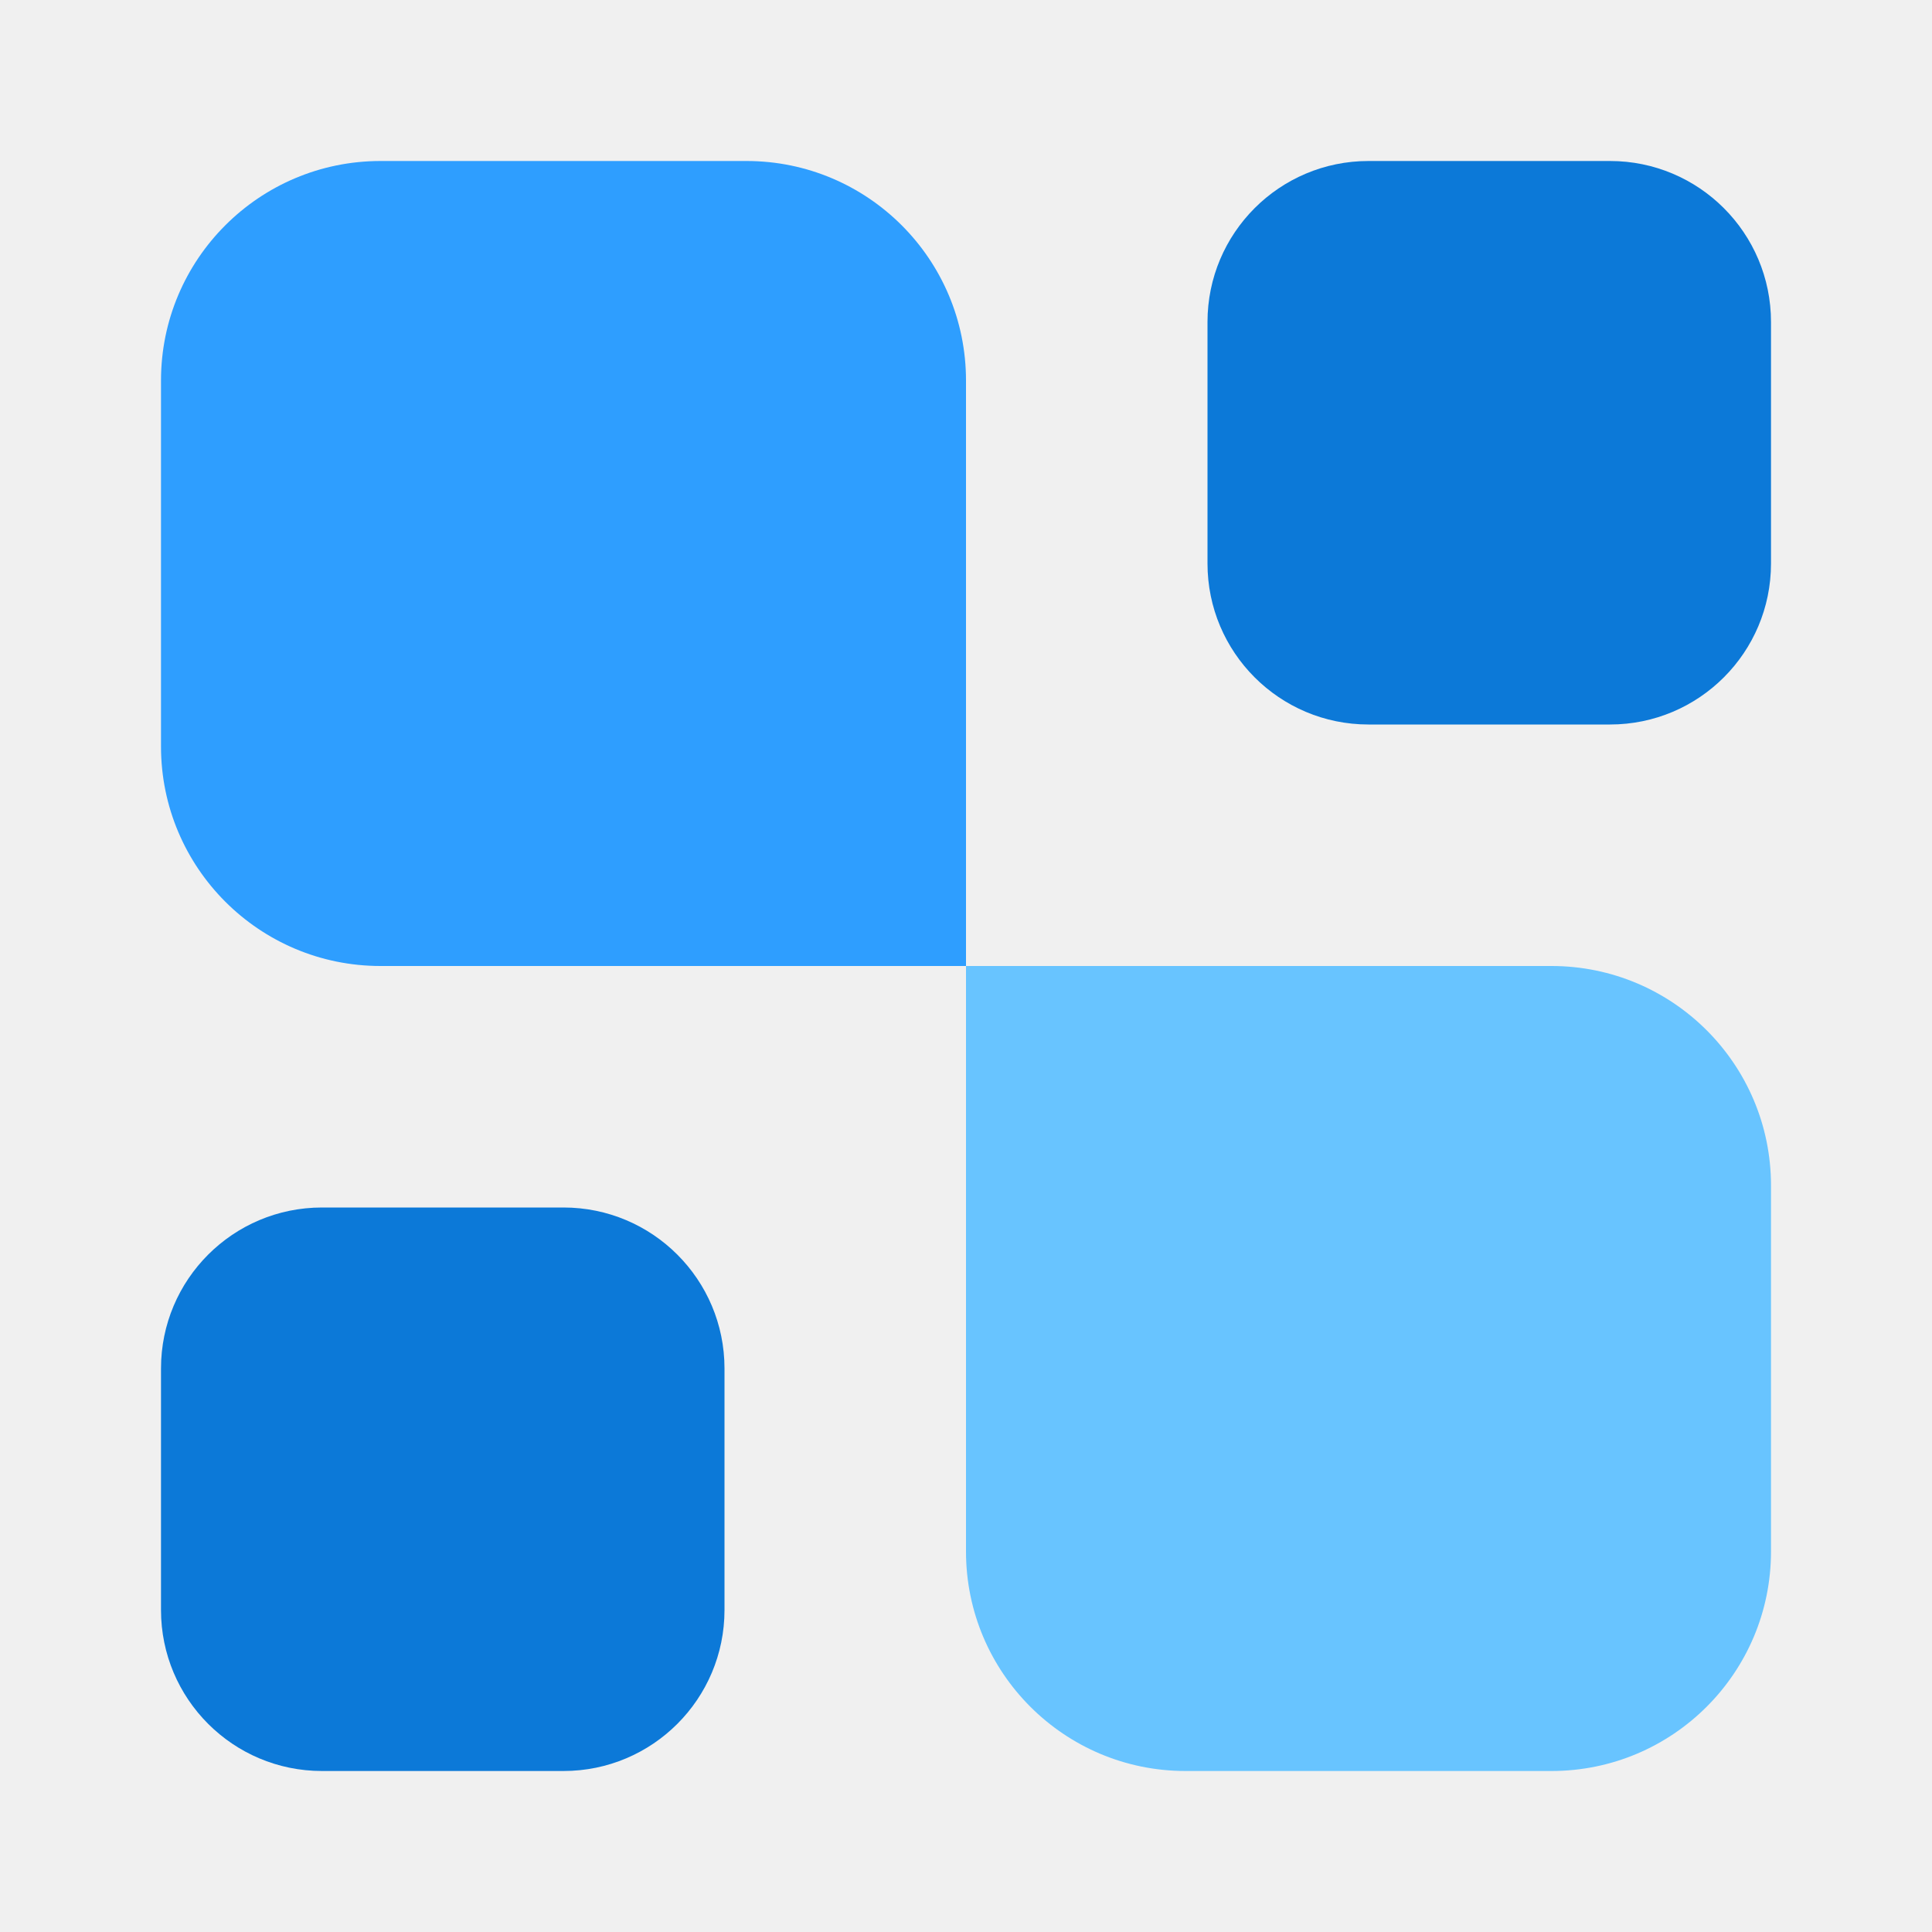
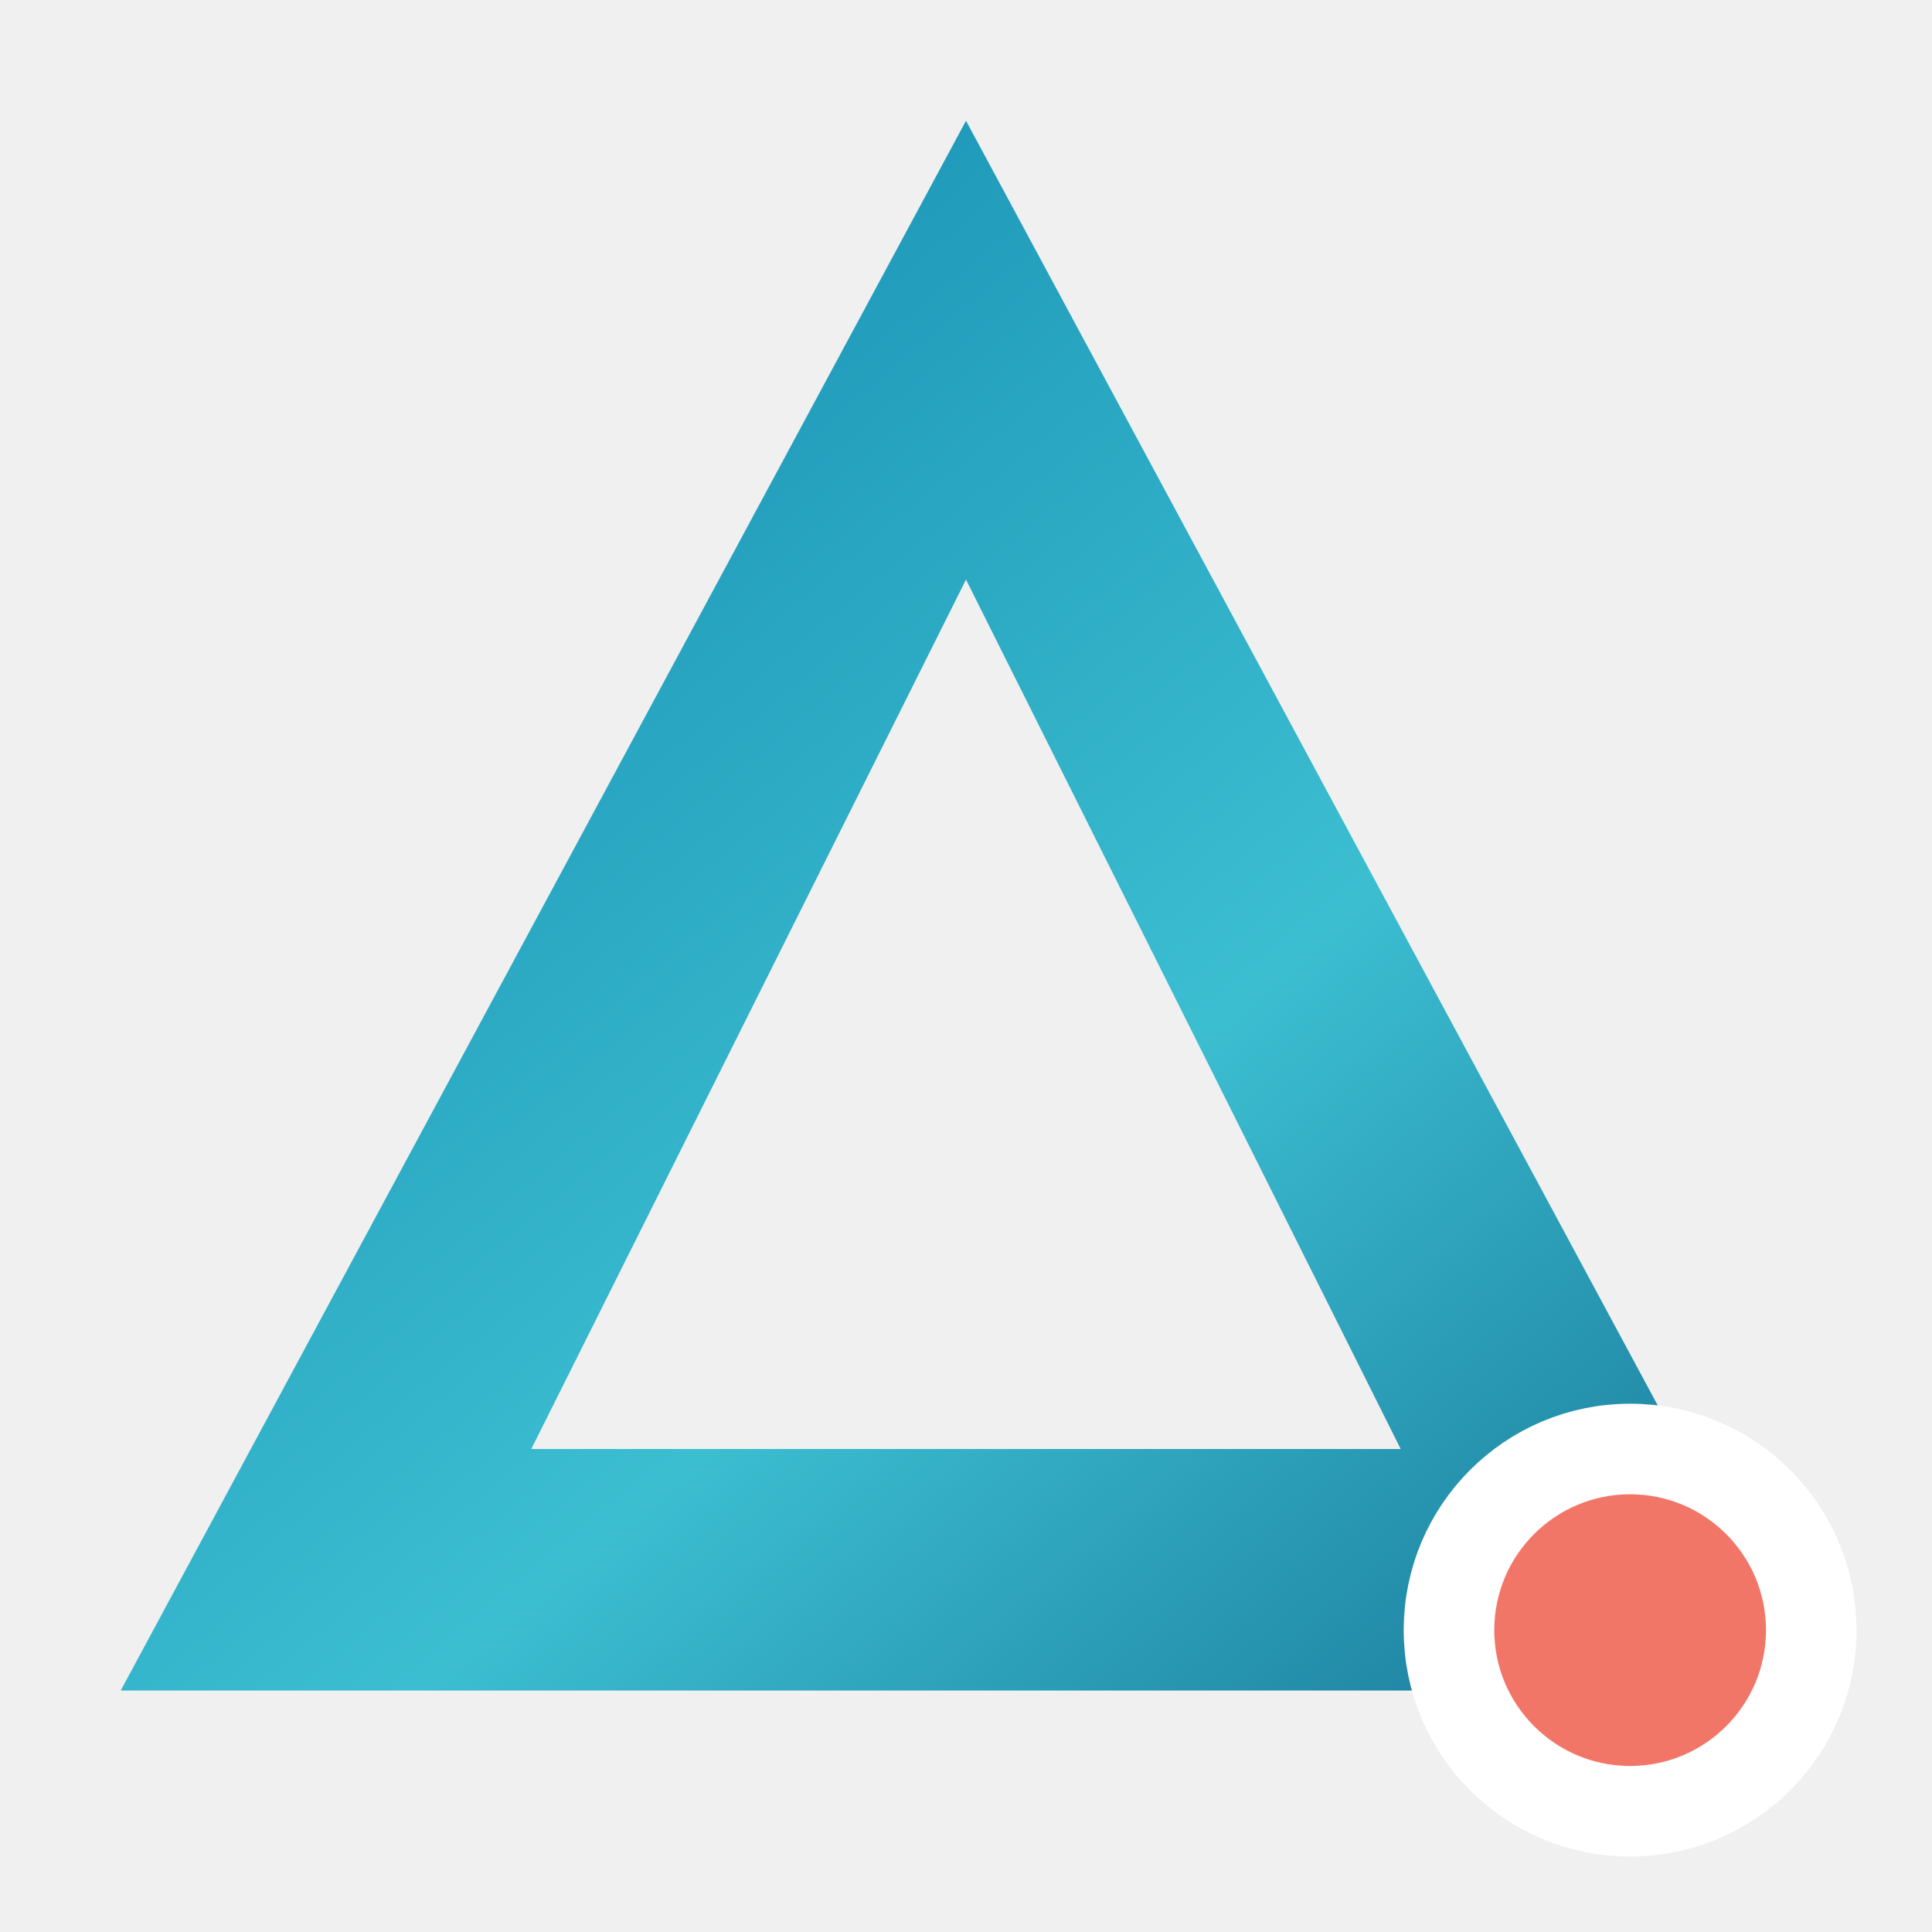
- <svg xmlns="http://www.w3.org/2000/svg" width="24" height="24" viewBox="0 0 24 24" fill="none">
-   <path d="M22 19.273C22 20.779 20.779 22 19.273 22H14.727C13.221 22 12 20.779 12 19.273V12H19.273C20.779 12 22 13.221 22 14.727V19.273Z" fill="#68C4FF" />
-   <path d="M20 2C21.105 2 22 2.895 22 4V7C22 8.105 21.105 9 20 9H17C15.895 9 15 8.105 15 7V4C15 2.895 15.895 2 17 2H20Z" fill="#0C79D8" />
-   <path d="M7 15C8.105 15 9 15.895 9 17V20C9 21.105 8.105 22 7 22H4C2.895 22 2 21.105 2 20V17C2 15.895 2.895 15 4 15H7Z" fill="#0C79D8" />
-   <path d="M12 12H4.727C3.221 12 2 10.779 2 9.273V4.727C2 3.221 3.221 2 4.727 2H9.273C10.779 2 12 3.221 12 4.727V12Z" fill="#2E9EFF" />
+ <svg xmlns="http://www.w3.org/2000/svg" width="32" height="32" viewBox="0 0 32 32" fill="none">
+   <defs>
+     <linearGradient id="delta" x1="6" y1="4" x2="27" y2="29" gradientUnits="userSpaceOnUse">
+       <stop stop-color="#168EB2" />
+       <stop offset="0.58" stop-color="#3CBED1" />
+       <stop offset="1" stop-color="#19799A" />
+     </linearGradient>
+   </defs>
+   <path fill-rule="evenodd" clip-rule="evenodd" d="M16 2L30 28H2L16 2ZM16 9.6L8.8 24H23.2L16 9.6Z" fill="url(#delta)" />
+   <circle cx="27" cy="27" r="3" fill="#F27668" stroke="white" stroke-width="1.5" />
</svg>
